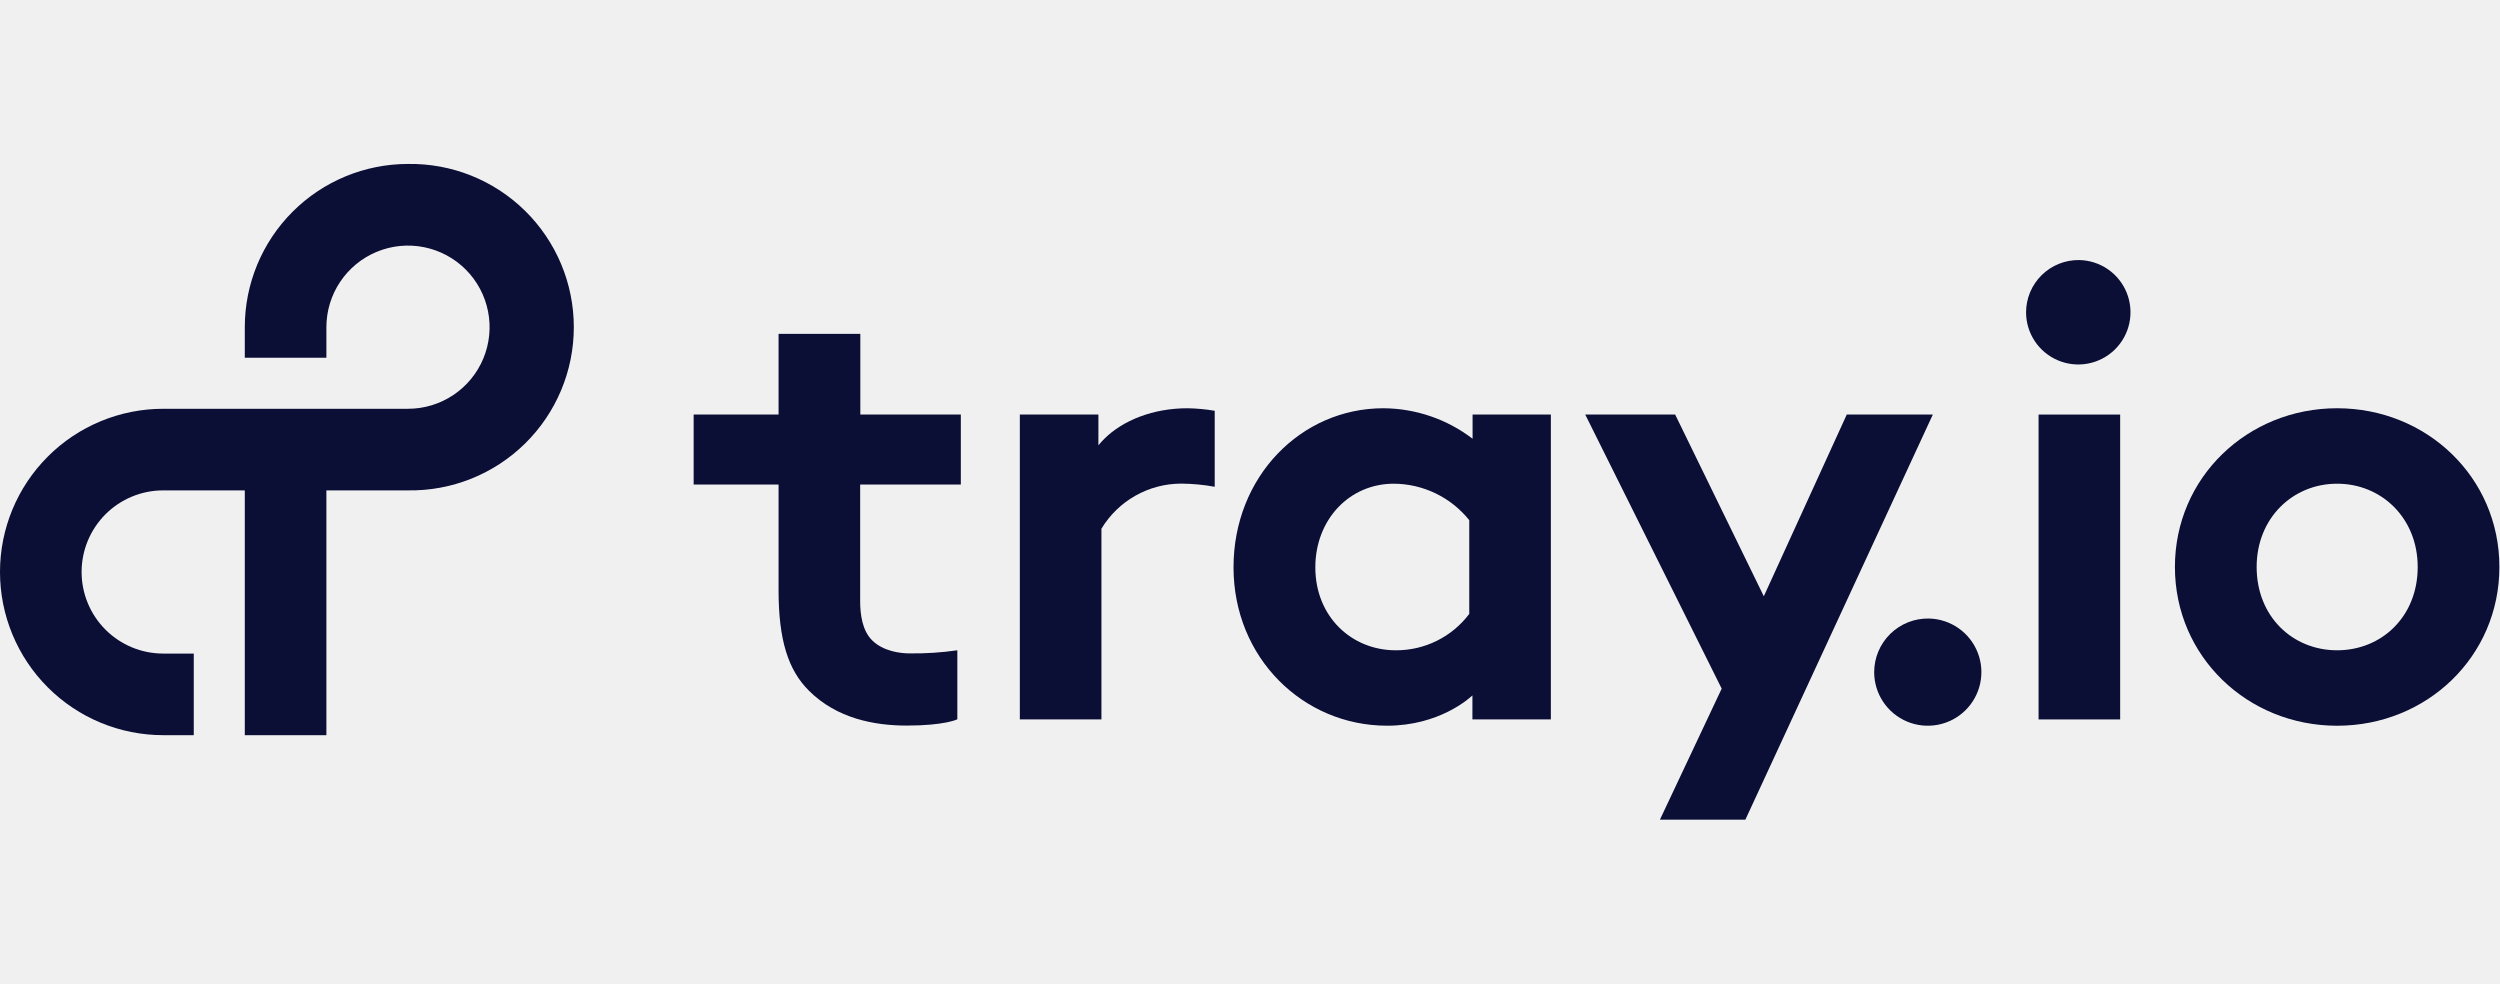
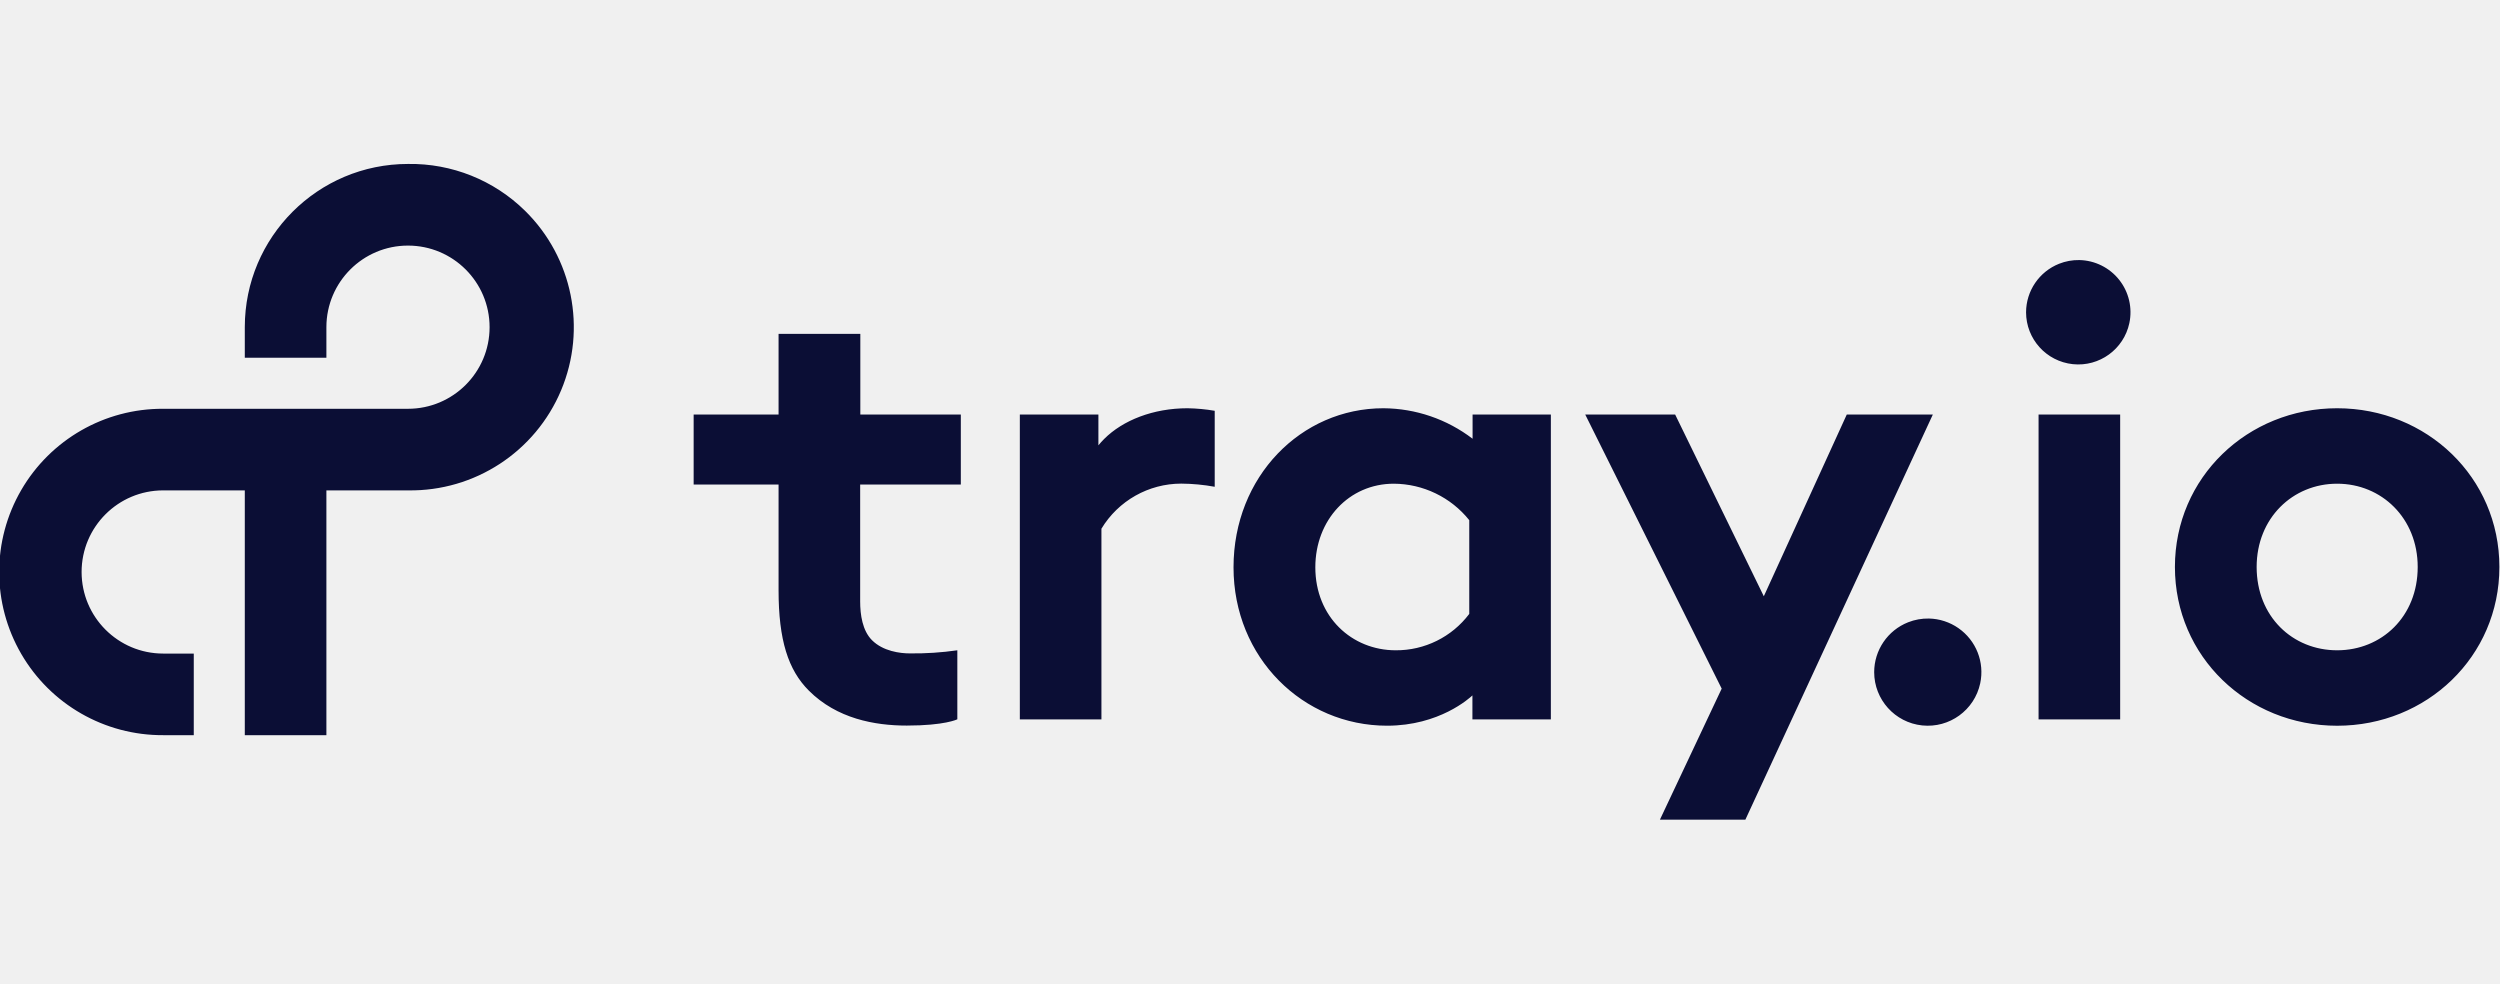
- <svg xmlns="http://www.w3.org/2000/svg" width="610" height="240" viewBox="0 0 610 240" fill="none">
-   <g clip-path="url(#clip0)">
-     <path d="M234.44 118.223V101.153H209.92V81.464H189.97V101.153H169.25V118.223H189.97V144.002C189.97 156.181 192.31 163.461 197.35 168.501C204.2 175.361 213.44 177.041 221.24 177.041C230.58 177.041 233.59 175.511 233.59 175.511V158.671C229.749 159.223 225.87 159.477 221.99 159.431C219.62 159.431 215.46 158.901 212.77 156.211C210.43 153.871 209.88 149.992 209.88 146.732V118.223H234.44Z" fill="#0B0E35" />
-     <path d="M289.75 99.613C281.39 99.613 273.98 102.543 269.42 107.103C268.923 107.598 268.452 108.119 268.01 108.663V101.153H248.84V175.541H268.75V129.002C270.774 125.648 273.63 122.873 277.041 120.946C280.452 119.019 284.302 118.005 288.22 118.003C290.96 118.022 293.694 118.279 296.39 118.773V100.233C294.196 99.857 291.976 99.65 289.75 99.613V99.613Z" fill="#0B0E35" />
-     <path d="M471.61 101.153H450.61L430.37 145.492L408.74 101.153H386.8L420.09 168.021V168.031L405.02 200H425.87L471.61 101.153Z" fill="#0B0E35" />
-     <path d="M359.31 101.153V107.053C353.059 102.272 345.42 99.66 337.55 99.613C317.45 99.613 300.98 116.303 300.98 138.422C300.98 160.541 317.98 177.071 338.45 177.071C351.2 177.071 358.57 170.341 359.27 169.681V175.541H378.41V101.153H359.31ZM340.55 158.671C329.84 158.671 320.94 150.522 320.94 138.422C320.94 126.852 329.18 118.023 340.09 118.023C343.628 118.042 347.116 118.851 350.301 120.391C353.486 121.93 356.287 124.162 358.5 126.922V149.792C356.408 152.569 353.695 154.819 350.578 156.361C347.462 157.903 344.027 158.694 340.55 158.671V158.671Z" fill="#0B0E35" />
-     <path d="M470.67 150.922C473.244 150.979 475.744 151.794 477.856 153.266C479.969 154.737 481.6 156.799 482.546 159.194C483.491 161.588 483.709 164.209 483.172 166.726C482.635 169.244 481.367 171.548 479.527 173.348C477.687 175.149 475.356 176.366 472.827 176.847C470.298 177.329 467.683 177.054 465.31 176.056C462.937 175.058 460.911 173.382 459.486 171.237C458.061 169.093 457.301 166.576 457.3 164.002C457.302 162.26 457.652 160.536 458.328 158.931C459.004 157.327 459.994 155.873 461.239 154.655C462.484 153.437 463.959 152.479 465.579 151.838C467.198 151.197 468.929 150.886 470.67 150.922V150.922Z" fill="#0B0E35" />
-     <path d="M507.36 63.455C509.868 63.506 512.305 64.297 514.366 65.727C516.426 67.158 518.019 69.165 518.943 71.497C519.868 73.829 520.083 76.382 519.563 78.836C519.042 81.29 517.809 83.536 516.017 85.291C514.225 87.047 511.955 88.235 509.491 88.706C507.027 89.177 504.479 88.91 502.166 87.938C499.854 86.967 497.879 85.334 496.49 83.245C495.102 81.156 494.361 78.704 494.36 76.195C494.365 74.501 494.707 72.826 495.365 71.265C496.023 69.705 496.985 68.291 498.195 67.106C499.404 65.92 500.838 64.987 502.411 64.36C503.984 63.733 505.667 63.426 507.36 63.455V63.455Z" fill="#0B0E35" />
-     <path d="M517.32 101.153H497.41V175.541H517.32V101.153Z" fill="#0B0E35" />
-     <path d="M570.26 99.613C548.4 99.613 530.68 116.483 530.68 138.342C530.68 160.201 548.4 177.081 570.26 177.081C592.12 177.081 609.85 160.211 609.85 138.342C609.85 116.473 592.12 99.613 570.26 99.613ZM570.26 158.671C559.41 158.671 550.62 150.462 550.62 138.342C550.62 126.422 559.41 118.023 570.26 118.023C581.11 118.023 589.92 126.422 589.92 138.342C589.92 150.462 581.11 158.671 570.26 158.671V158.671Z" fill="#0B0E35" />
-     <path d="M99.55 40.005C88.989 40.005 78.861 44.2 71.393 51.668C63.925 59.135 59.73 69.263 59.73 79.824V87.293H79.64V79.824C79.642 75.886 80.811 72.038 83 68.765C85.189 65.493 88.299 62.942 91.938 61.437C95.576 59.932 99.579 59.539 103.44 60.308C107.302 61.078 110.849 62.974 113.632 65.759C116.415 68.544 118.311 72.091 119.078 75.953C119.846 79.815 119.451 83.818 117.943 87.455C116.436 91.092 113.884 94.201 110.61 96.388C107.336 98.576 103.487 99.743 99.55 99.743H39.82C29.259 99.743 19.131 103.938 11.663 111.406C4.195 118.873 0 129.001 0 139.562C0 150.122 4.195 160.251 11.663 167.718C19.131 175.185 29.259 179.381 39.82 179.381H47.28V159.471H39.82C34.539 159.471 29.475 157.374 25.741 153.64C22.008 149.906 19.91 144.842 19.91 139.562C19.91 134.282 22.008 129.218 25.741 125.484C29.475 121.75 34.539 119.653 39.82 119.653H59.73V179.381H79.64V119.653H99.55C104.833 119.736 110.08 118.768 114.985 116.804C119.89 114.84 124.356 111.92 128.121 108.214C131.887 104.508 134.877 100.089 136.919 95.216C138.96 90.343 140.011 85.112 140.011 79.829C140.011 74.545 138.96 69.315 136.919 64.441C134.877 59.568 131.887 55.15 128.121 51.443C124.356 47.737 119.89 44.817 114.985 42.853C110.08 40.889 104.833 39.921 99.55 40.005Z" fill="#0B0E35" />
+ <svg xmlns="http://www.w3.org/2000/svg" viewBox="0 0 610 240" fill="none">
+   <g clip-path="url(#clip0)" fill="#0B0E35">
+     <path d="M234.44 118.223v-17.07h-24.52v-19.69h-19.95v19.69h-20.72v17.07h20.72v25.779c0 12.179 2.34 19.459 7.38 24.499 6.85 6.86 16.09 8.54 23.89 8.54 9.34 0 12.35-1.53 12.35-1.53v-16.84a75.28 75.28 0 01-11.6.76c-2.37 0-6.53-.53-9.22-3.22-2.34-2.34-2.89-6.219-2.89-9.479v-28.509h24.56zM289.75 99.613c-8.36 0-15.77 2.93-20.33 7.49a20.023 20.023 0 00-1.41 1.56v-7.51h-19.17v74.388h19.91v-46.539a22.758 22.758 0 0119.47-10.999c2.74.019 5.474.276 8.17.77v-18.54a43.525 43.525 0 00-6.64-.62zM471.61 101.153h-21l-20.24 44.339-21.63-44.339H386.8l33.29 66.868v.01L405.02 200h20.85l45.74-98.847zM359.31 101.153v5.9a36.171 36.171 0 00-21.76-7.44c-20.1 0-36.57 16.69-36.57 38.809 0 22.119 17 38.649 37.47 38.649 12.75 0 20.12-6.73 20.82-7.39v5.86h19.14v-74.388h-19.1zm-18.76 57.518c-10.71 0-19.61-8.149-19.61-20.249 0-11.57 8.24-20.399 19.15-20.399a23.761 23.761 0 0118.41 8.899v22.87a22.297 22.297 0 01-17.95 8.879zM470.67 150.922c2.574.057 5.074.872 7.186 2.344a13.074 13.074 0 015.316 13.46 13.08 13.08 0 01-25.872-2.724 13.104 13.104 0 018.279-12.164 13.095 13.095 0 015.091-.916zM507.36 63.455a12.742 12.742 0 0112.203 15.381 12.741 12.741 0 01-25.203-2.641 12.785 12.785 0 018.051-11.835 12.779 12.779 0 014.949-.905zM517.32 101.153h-19.91v74.388h19.91v-74.388zM570.26 99.613c-21.86 0-39.58 16.87-39.58 38.729 0 21.859 17.72 38.739 39.58 38.739s39.59-16.87 39.59-38.739c0-21.869-17.73-38.729-39.59-38.729zm0 59.058c-10.85 0-19.64-8.209-19.64-20.329 0-11.92 8.79-20.319 19.64-20.319 10.85 0 19.66 8.399 19.66 20.319 0 12.12-8.81 20.329-19.66 20.329zM99.55 40.005a39.82 39.82 0 00-39.82 39.819v7.47h19.91v-7.47a19.91 19.91 0 1119.91 19.92H39.82a39.819 39.819 0 100 79.637h7.46v-19.91h-7.46a19.909 19.909 0 110-39.818h19.91v59.728h19.91v-59.728h19.91a39.84 39.84 0 0037.369-24.437 39.833 39.833 0 00-8.798-43.773A39.825 39.825 0 0099.55 40.005z" />
  </g>
  <defs>
    <clipPath id="clip0">
-       <rect width="609.85" height="240" fill="white" />
+       <path fill="#fff" d="M0 0h609.85v240H0z" />
    </clipPath>
  </defs>
</svg>
